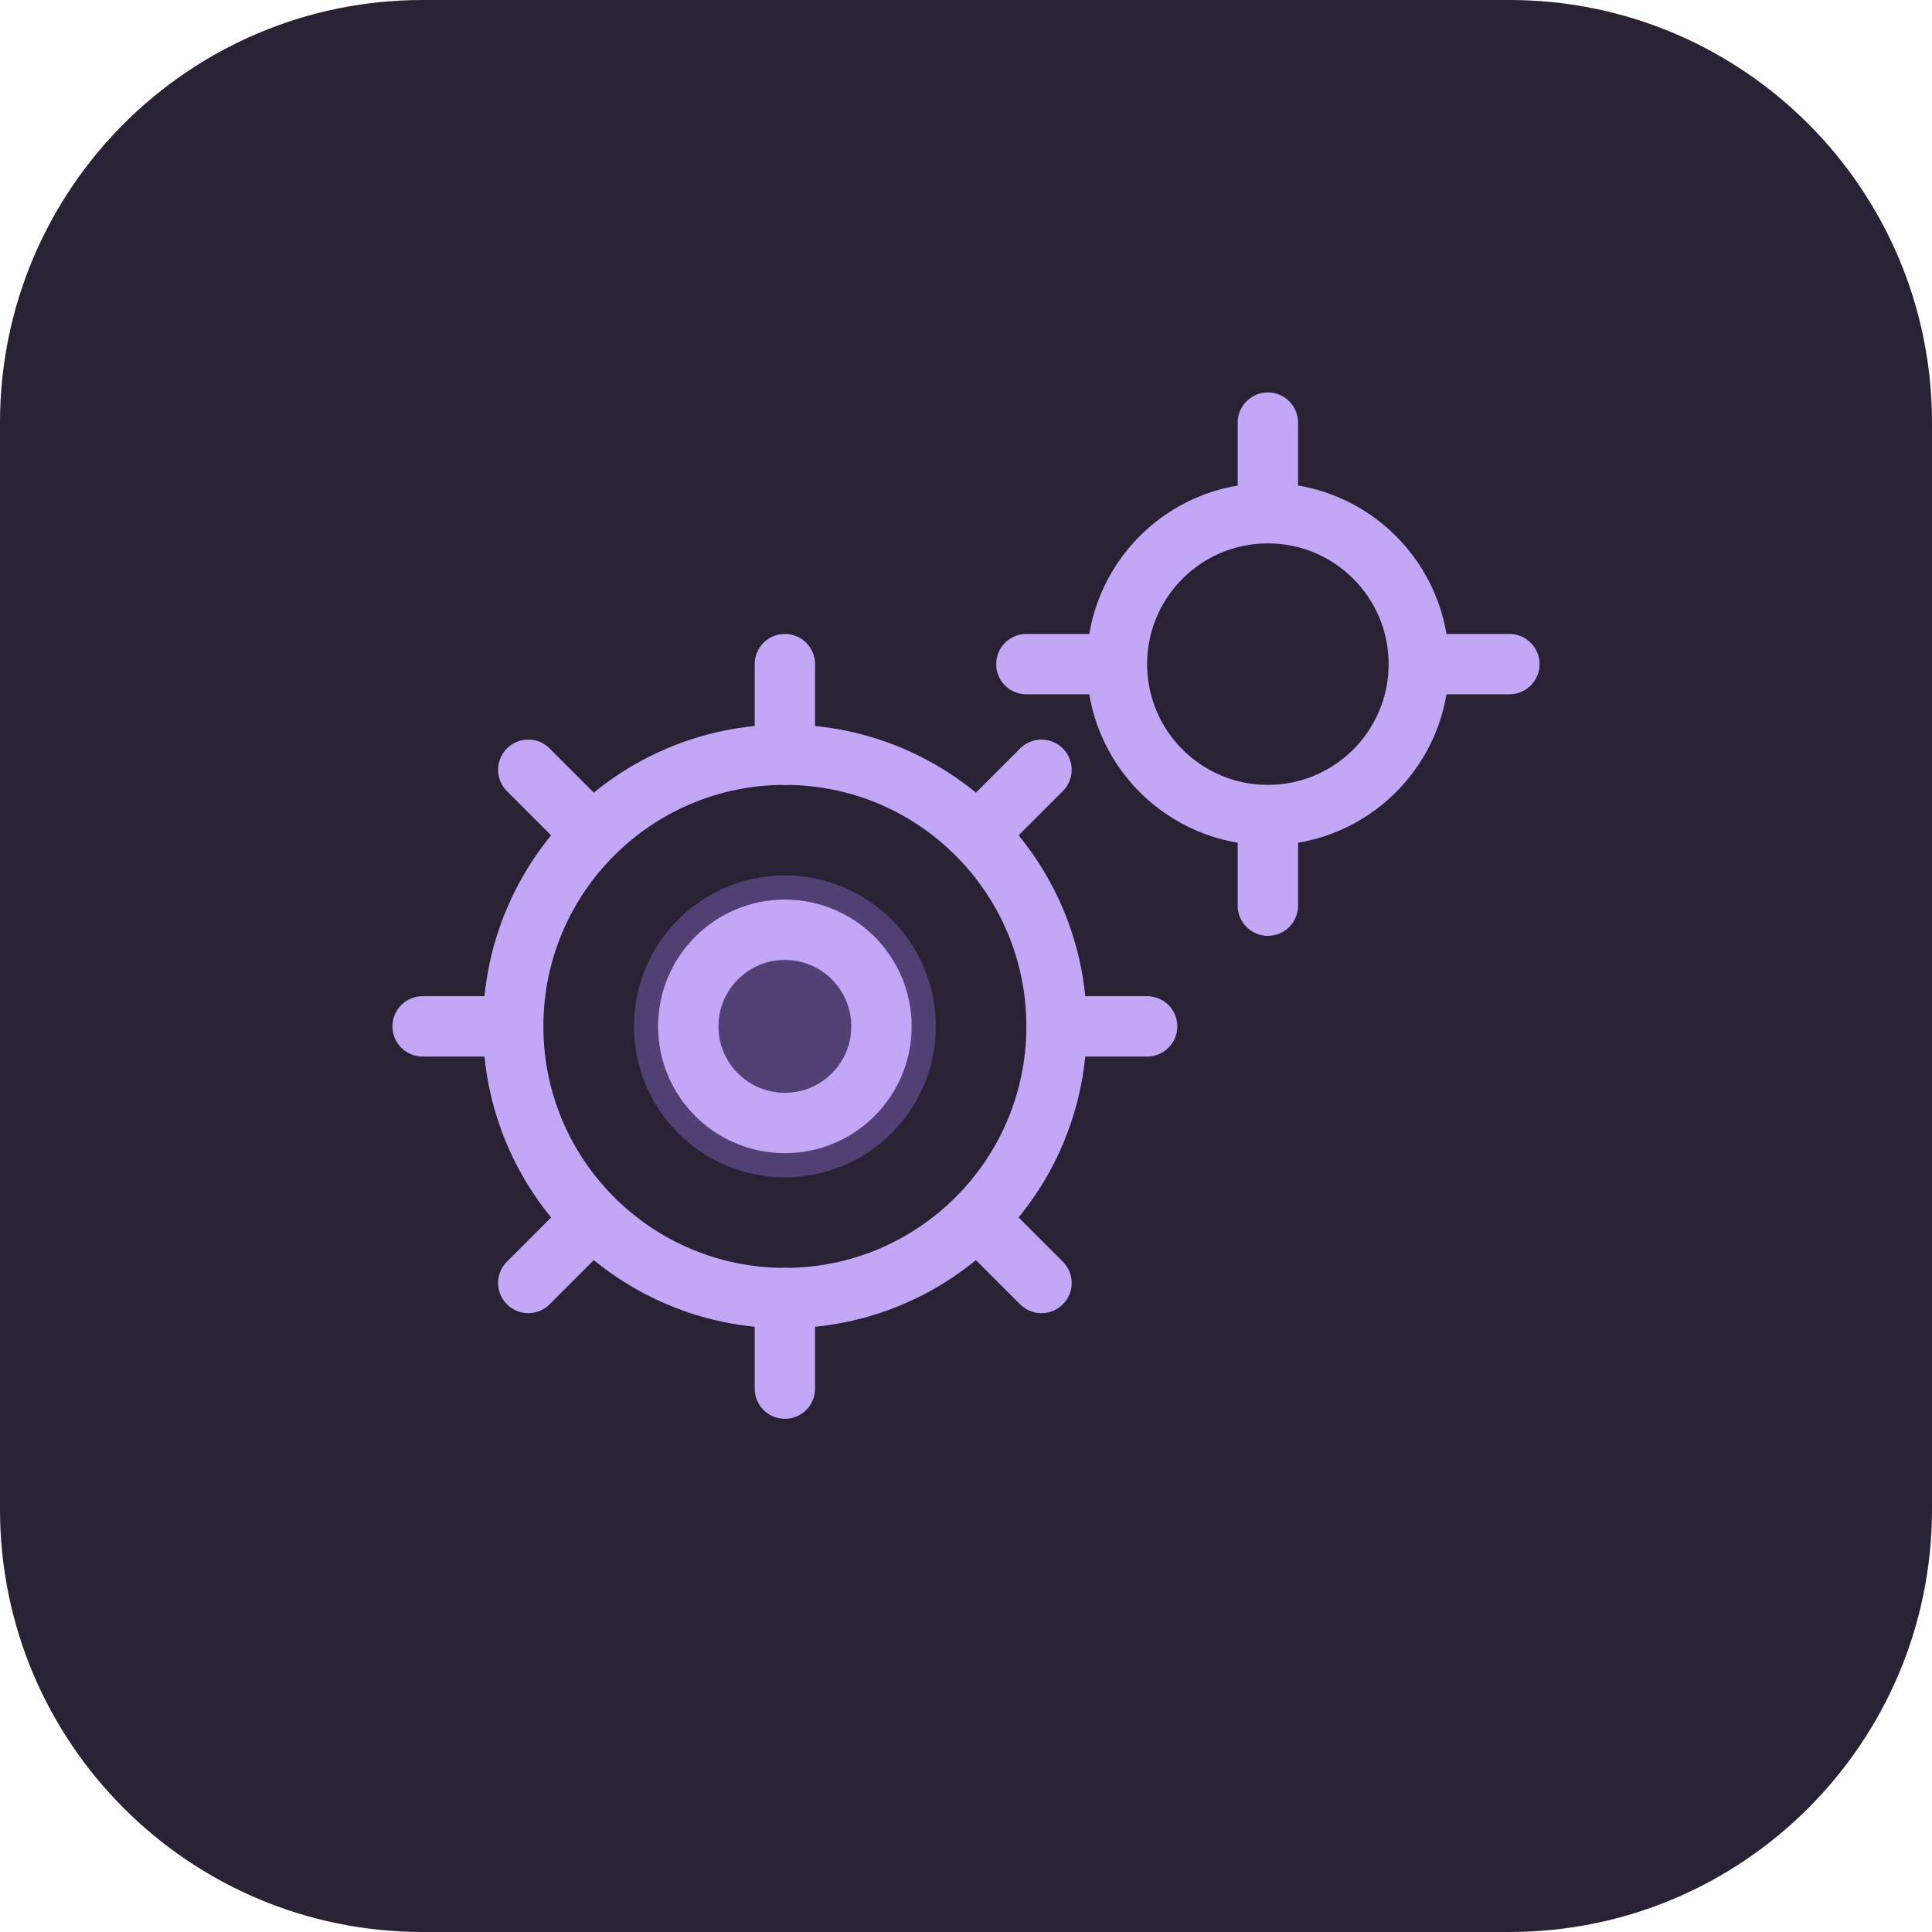
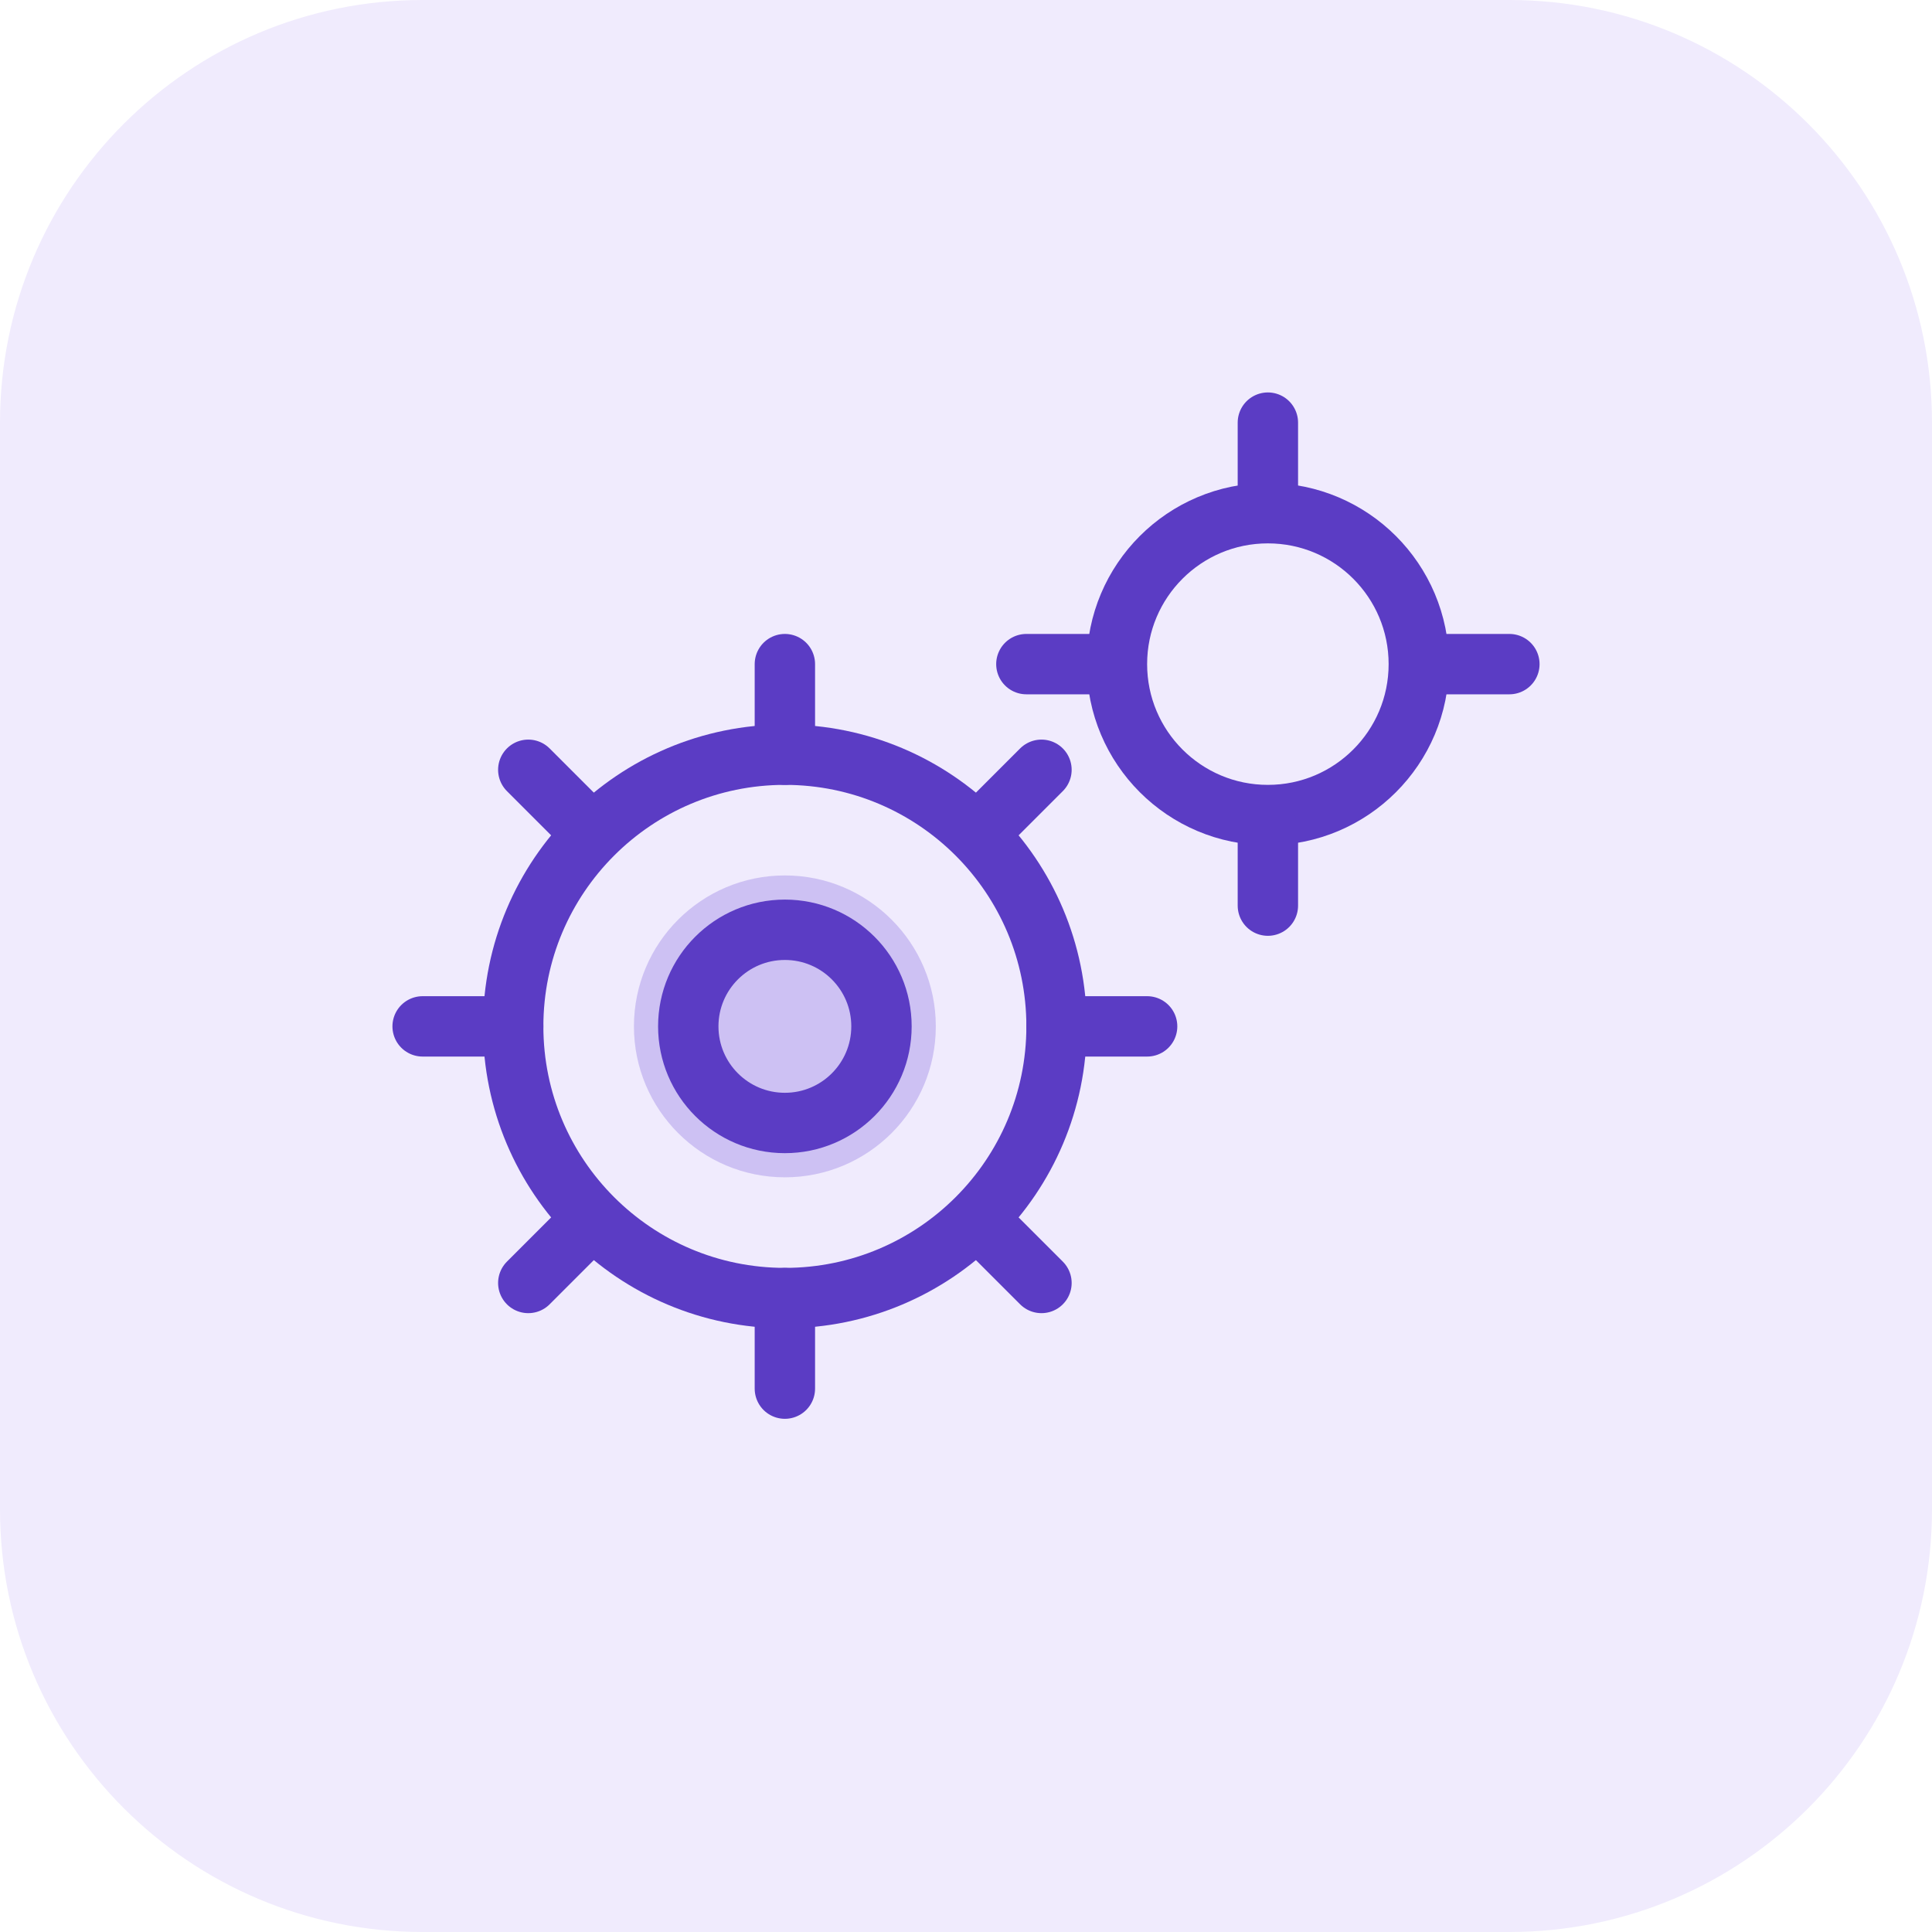
<svg xmlns="http://www.w3.org/2000/svg" viewBox="0 0 64 64" role="img">
-   <rect width="64" height="64" rx="14" fill="#292235" />
-   <circle cx="26" cy="34" r="5" fill="#9B7AE8" fill-opacity=".35" />
-   <g fill="none" stroke="#C1A7F5" stroke-width="2" stroke-linecap="round" stroke-linejoin="round">
+   <rect width="64" height="64" rx="14" fill="#F0EBFD" />
+   <circle cx="26" cy="34" r="5" fill="#8E74E0" fill-opacity=".35" />
+   <g fill="none" stroke="#5B3CC4" stroke-width="2" stroke-linecap="round" stroke-linejoin="round">
    <circle cx="26" cy="34" r="9" />
    <circle cx="26" cy="34" r="3.2" />
    <path d="M26 22v3M26 43v3M14 34h3M35 34h3M17.5 25.5l2.1 2.1M32.4 40.4l2.1 2.1M17.5 42.5l2.1-2.1M32.4 27.6l2.1-2.1" />
    <circle cx="42" cy="22" r="5" />
    <path d="M42 14v2.5M42 27.5V30M34 22h2.5M47.5 22H50" />
  </g>
</svg>
